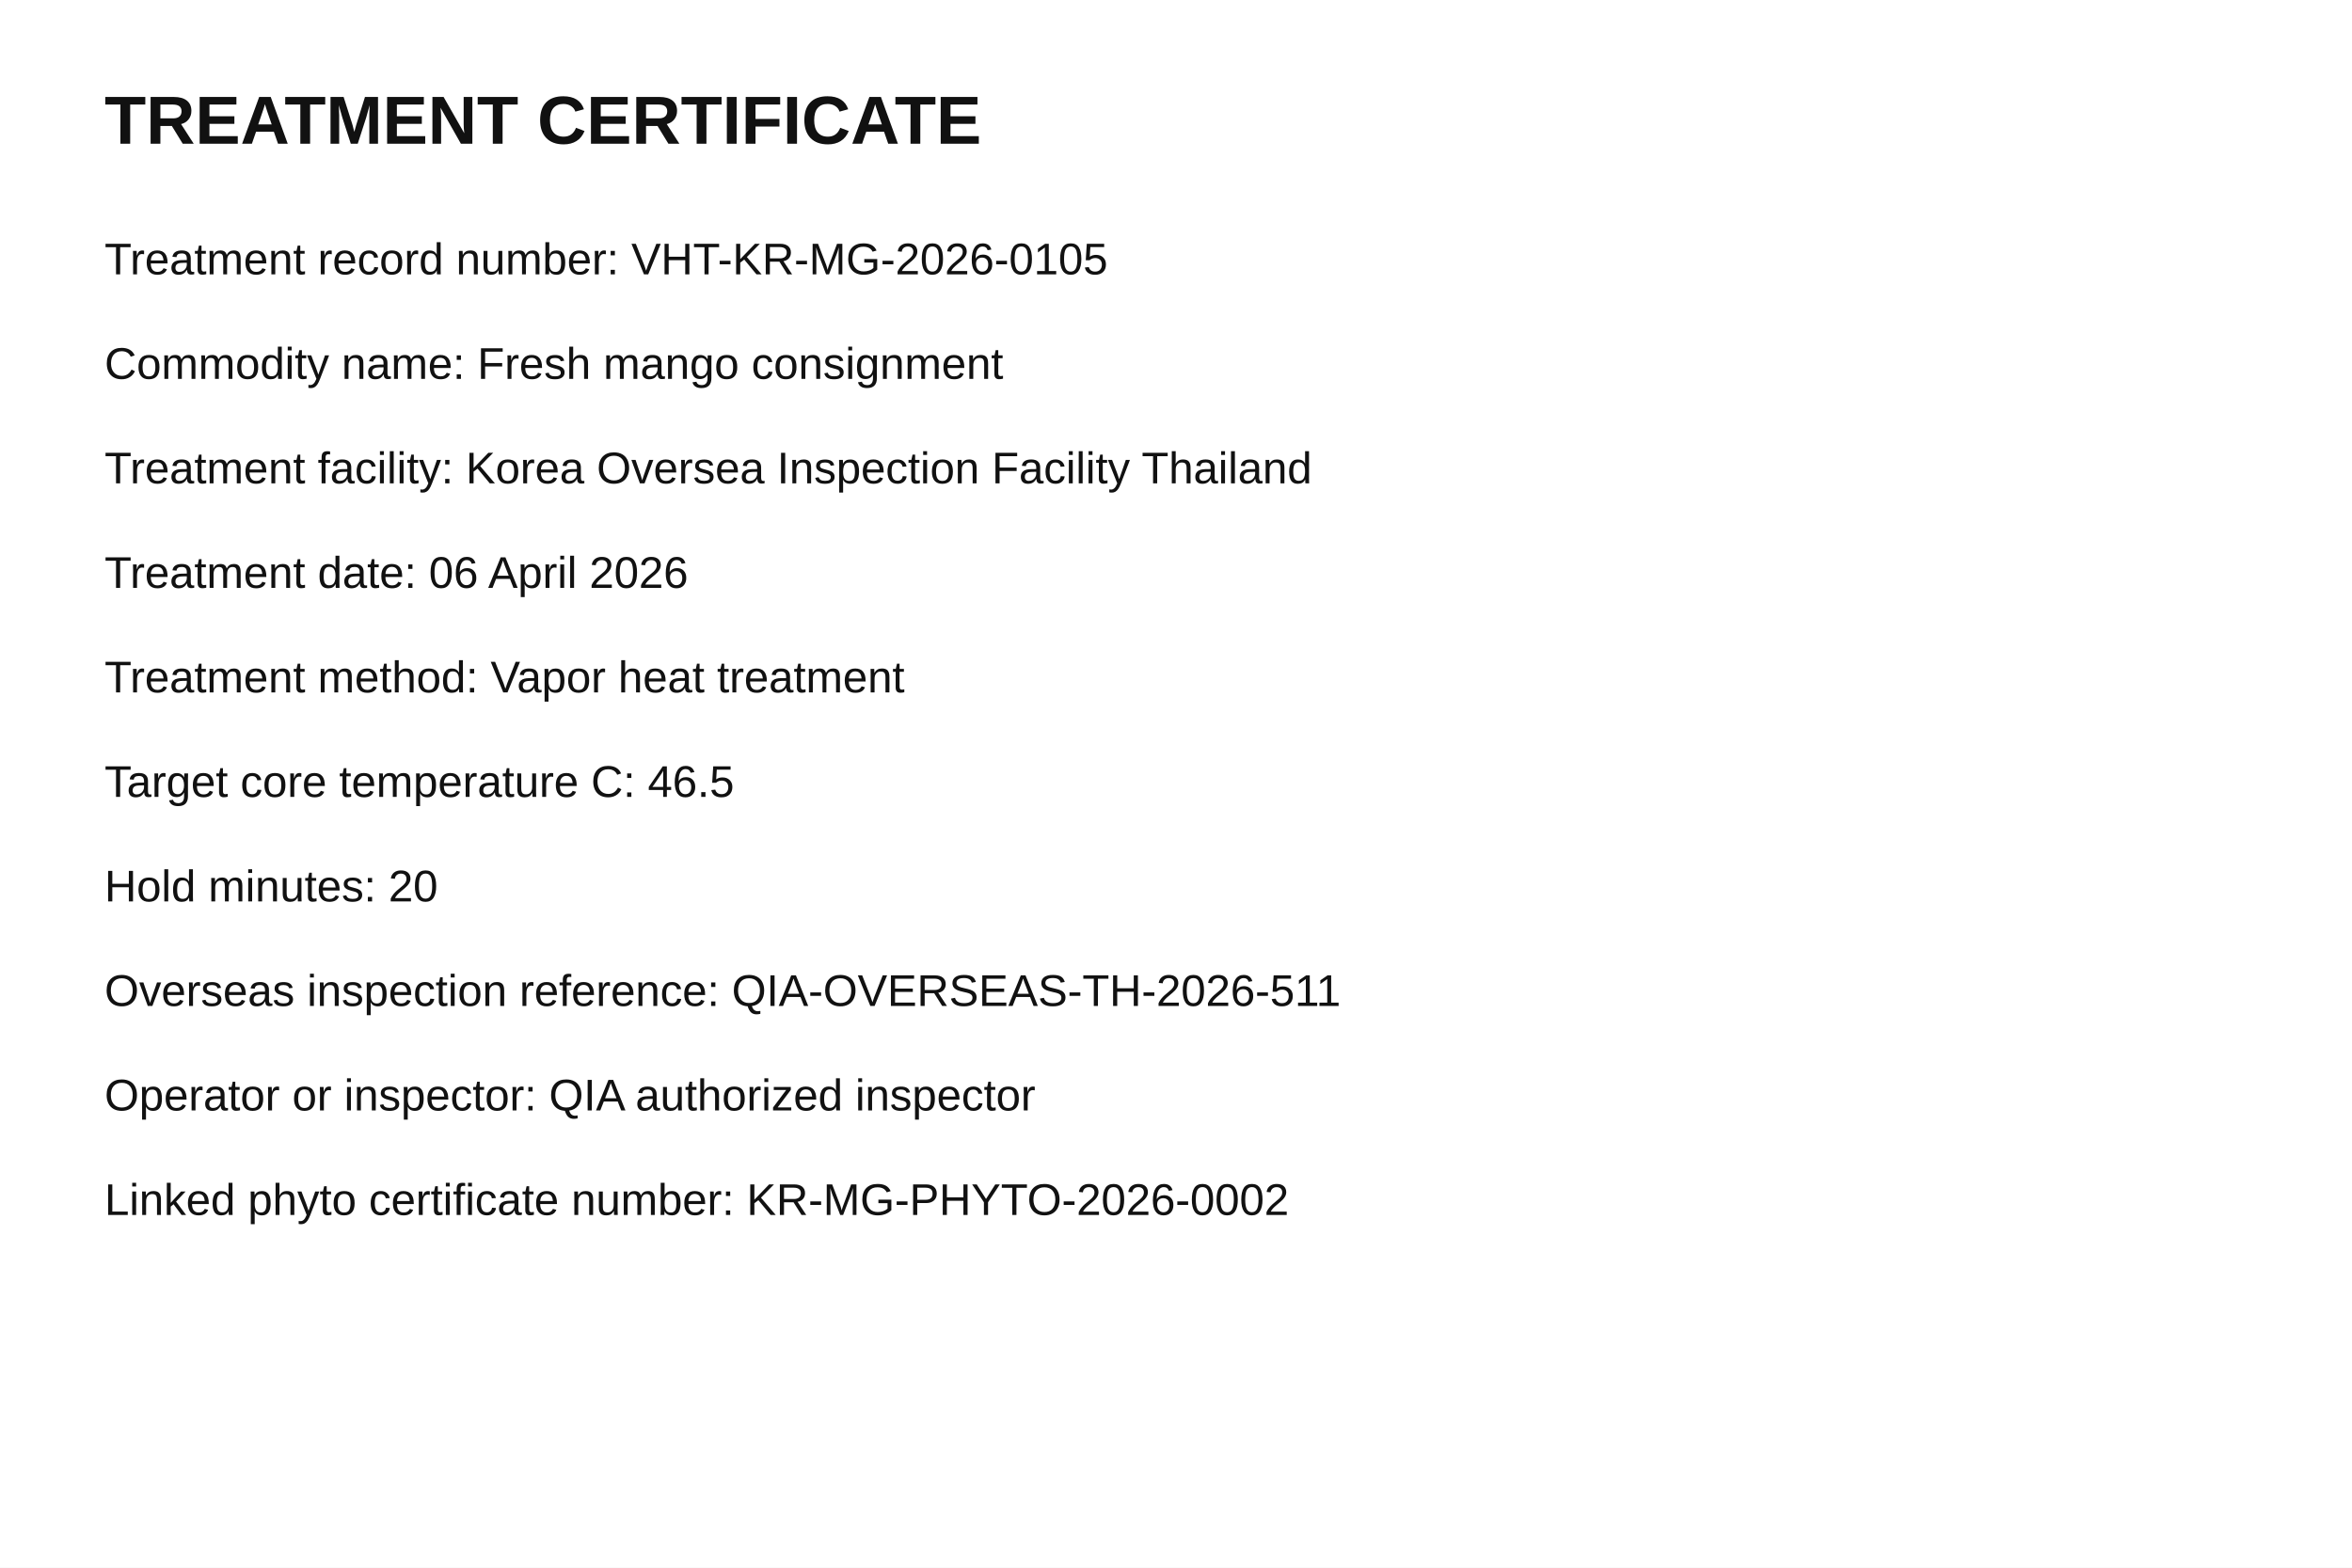
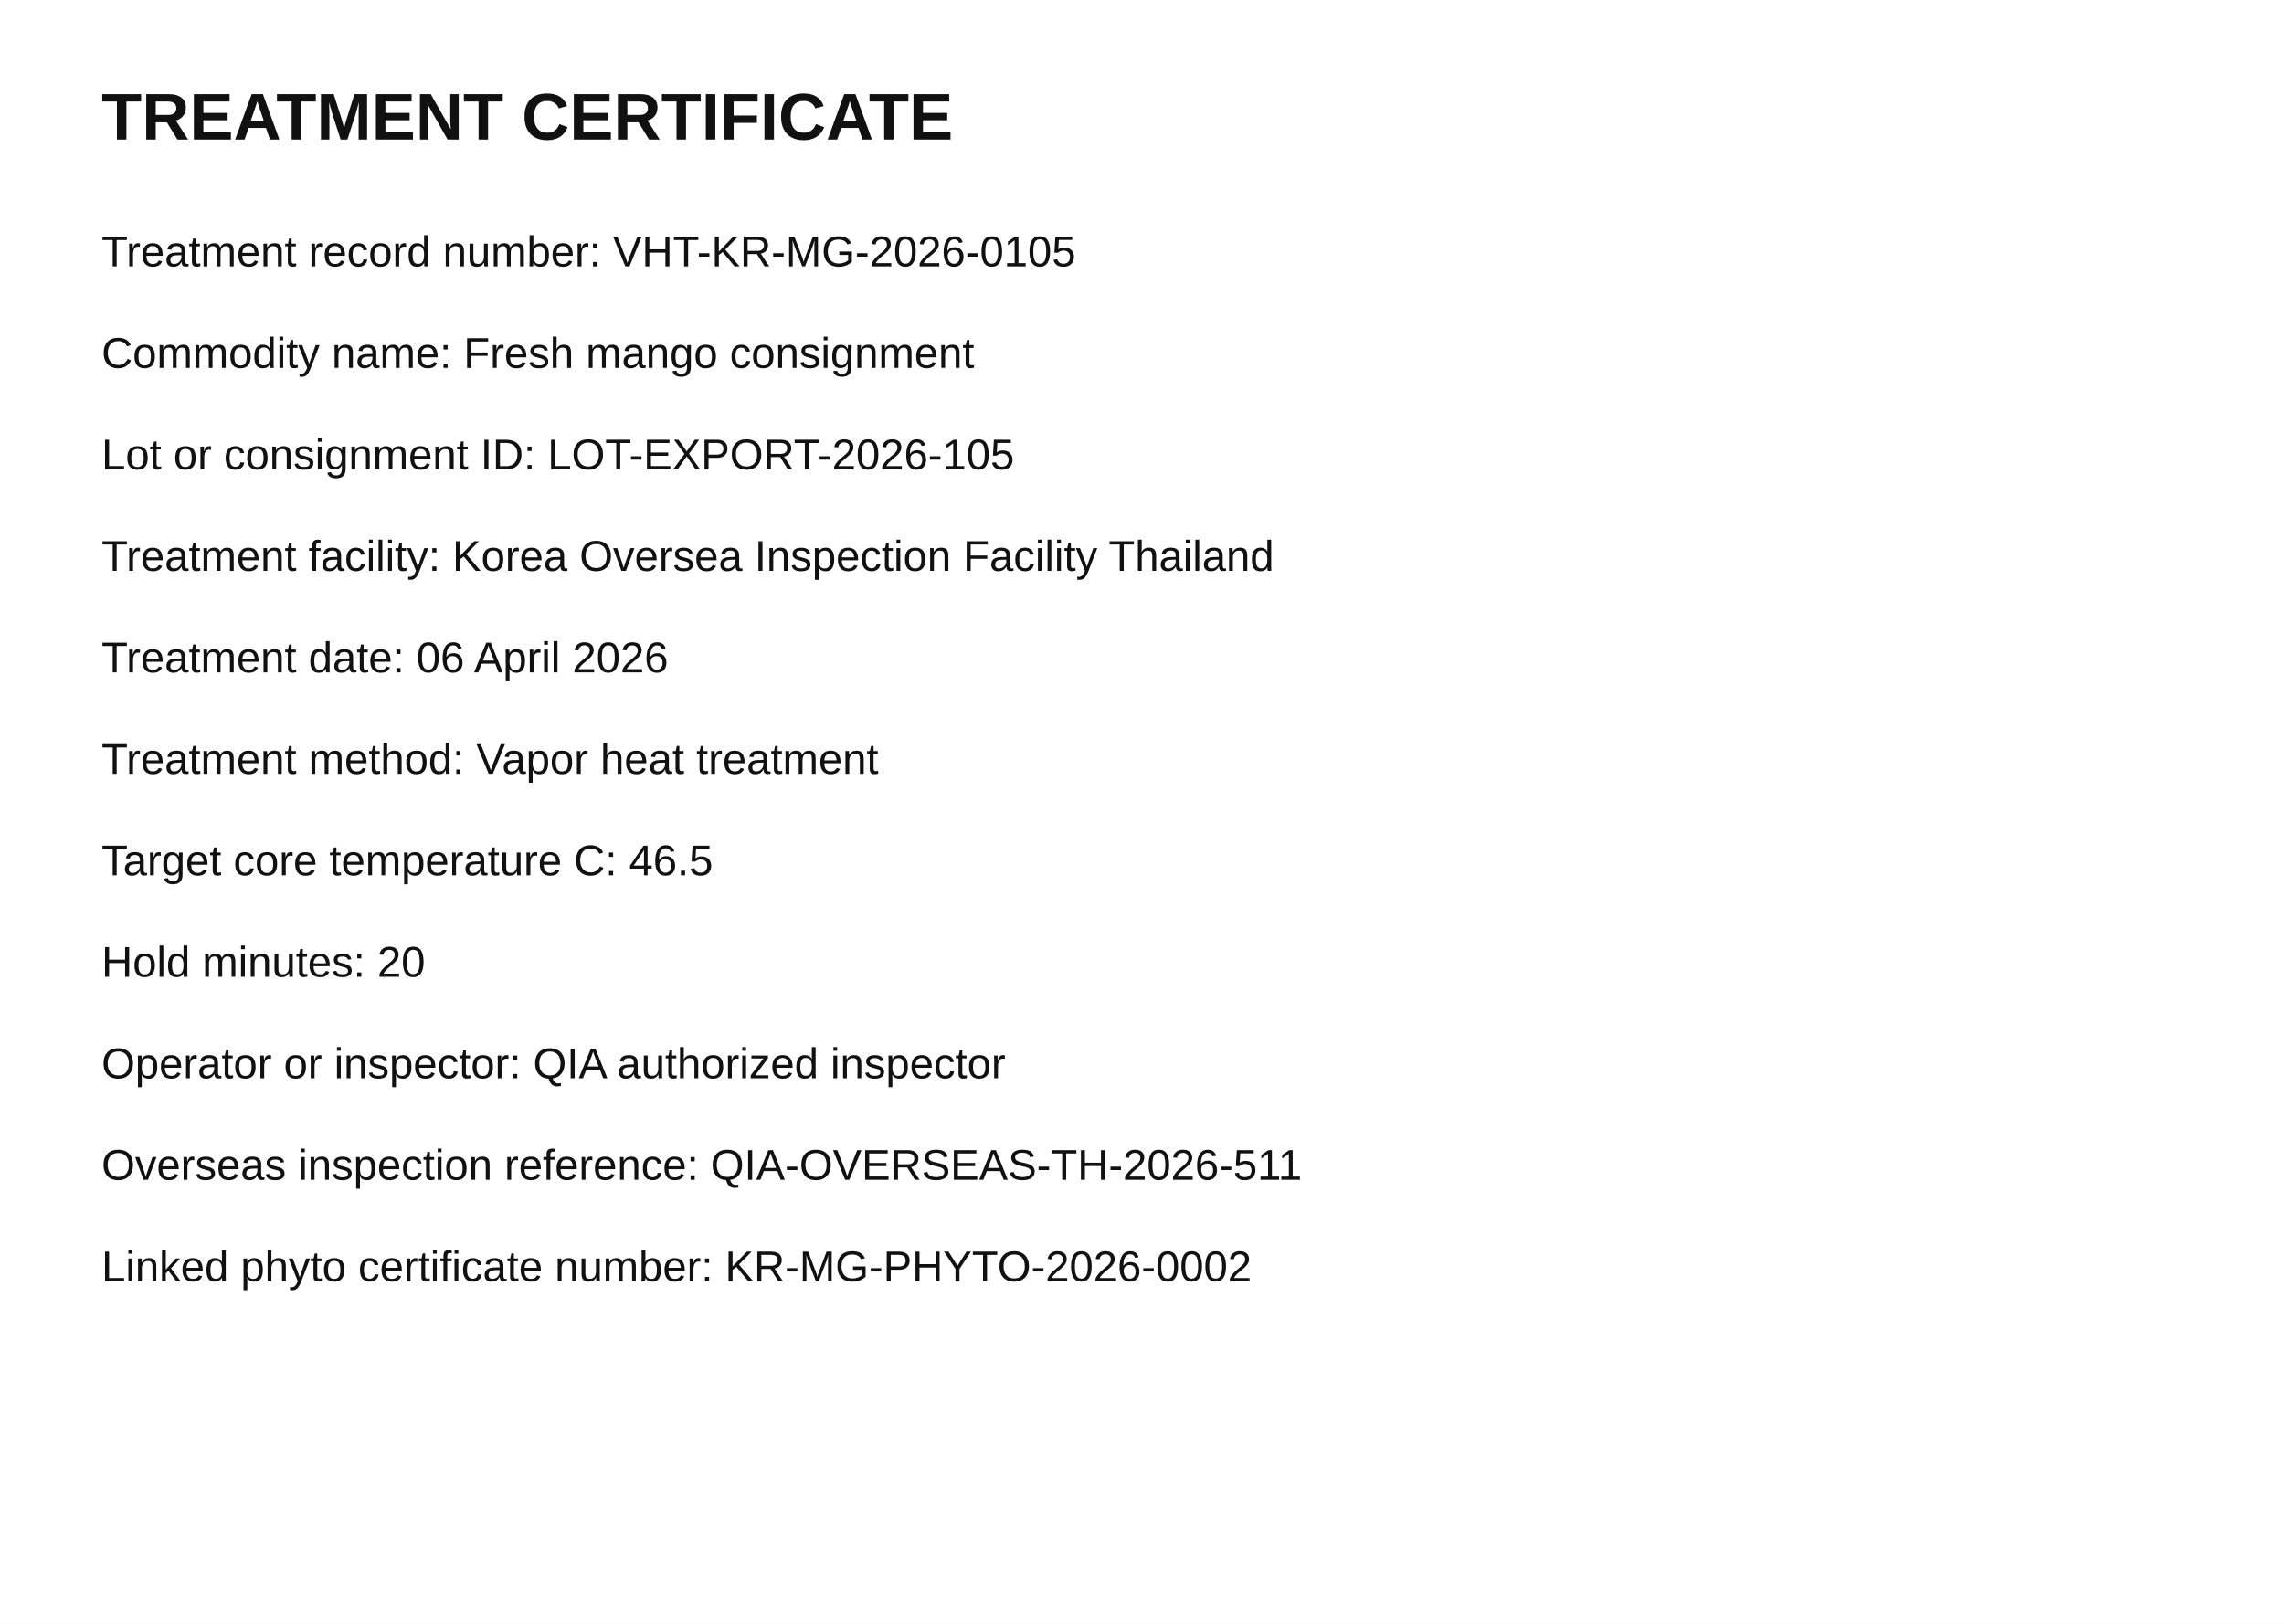
- <svg xmlns="http://www.w3.org/2000/svg" width="1800" height="1200" viewBox="0 0 1800 1200">
-   <rect width="1800" height="1200" fill="#ffffff" />
+ <svg xmlns="http://www.w3.org/2000/svg" width="1800" height="1280" viewBox="0 0 1800 1280">
+   <rect width="1800" height="1280" fill="#ffffff" />
  <text x="80" y="110" font-family="Arial" font-size="52" font-weight="700" fill="#111111">TREATMENT CERTIFICATE</text>
  <text x="80" y="210" font-family="Arial" font-size="34" fill="#111111">Treatment record number: VHT-KR-MG-2026-0105</text>
  <text x="80" y="290" font-family="Arial" font-size="34" fill="#111111">Commodity name: Fresh mango consignment</text>
-   <text x="80" y="370" font-family="Arial" font-size="34" fill="#111111">Treatment facility: Korea Oversea Inspection Facility Thailand</text>
-   <text x="80" y="450" font-family="Arial" font-size="34" fill="#111111">Treatment date: 06 April 2026</text>
-   <text x="80" y="530" font-family="Arial" font-size="34" fill="#111111">Treatment method: Vapor heat treatment</text>
-   <text x="80" y="610" font-family="Arial" font-size="34" fill="#111111">Target core temperature C: 46.5</text>
-   <text x="80" y="690" font-family="Arial" font-size="34" fill="#111111">Hold minutes: 20</text>
-   <text x="80" y="770" font-family="Arial" font-size="34" fill="#111111">Overseas inspection reference: QIA-OVERSEAS-TH-2026-511</text>
+   <text x="80" y="370" font-family="Arial" font-size="34" fill="#111111">Lot or consignment ID: LOT-EXPORT-2026-105</text>
+   <text x="80" y="450" font-family="Arial" font-size="34" fill="#111111">Treatment facility: Korea Oversea Inspection Facility Thailand</text>
+   <text x="80" y="530" font-family="Arial" font-size="34" fill="#111111">Treatment date: 06 April 2026</text>
+   <text x="80" y="610" font-family="Arial" font-size="34" fill="#111111">Treatment method: Vapor heat treatment</text>
+   <text x="80" y="690" font-family="Arial" font-size="34" fill="#111111">Target core temperature C: 46.5</text>
+   <text x="80" y="770" font-family="Arial" font-size="34" fill="#111111">Hold minutes: 20</text>
  <text x="80" y="850" font-family="Arial" font-size="34" fill="#111111">Operator or inspector: QIA authorized inspector</text>
-   <text x="80" y="930" font-family="Arial" font-size="34" fill="#111111">Linked phyto certificate number: KR-MG-PHYTO-2026-0002</text>
+   <text x="80" y="930" font-family="Arial" font-size="34" fill="#111111">Overseas inspection reference: QIA-OVERSEAS-TH-2026-511</text>
+   <text x="80" y="1010" font-family="Arial" font-size="34" fill="#111111">Linked phyto certificate number: KR-MG-PHYTO-2026-0002</text>
</svg>
